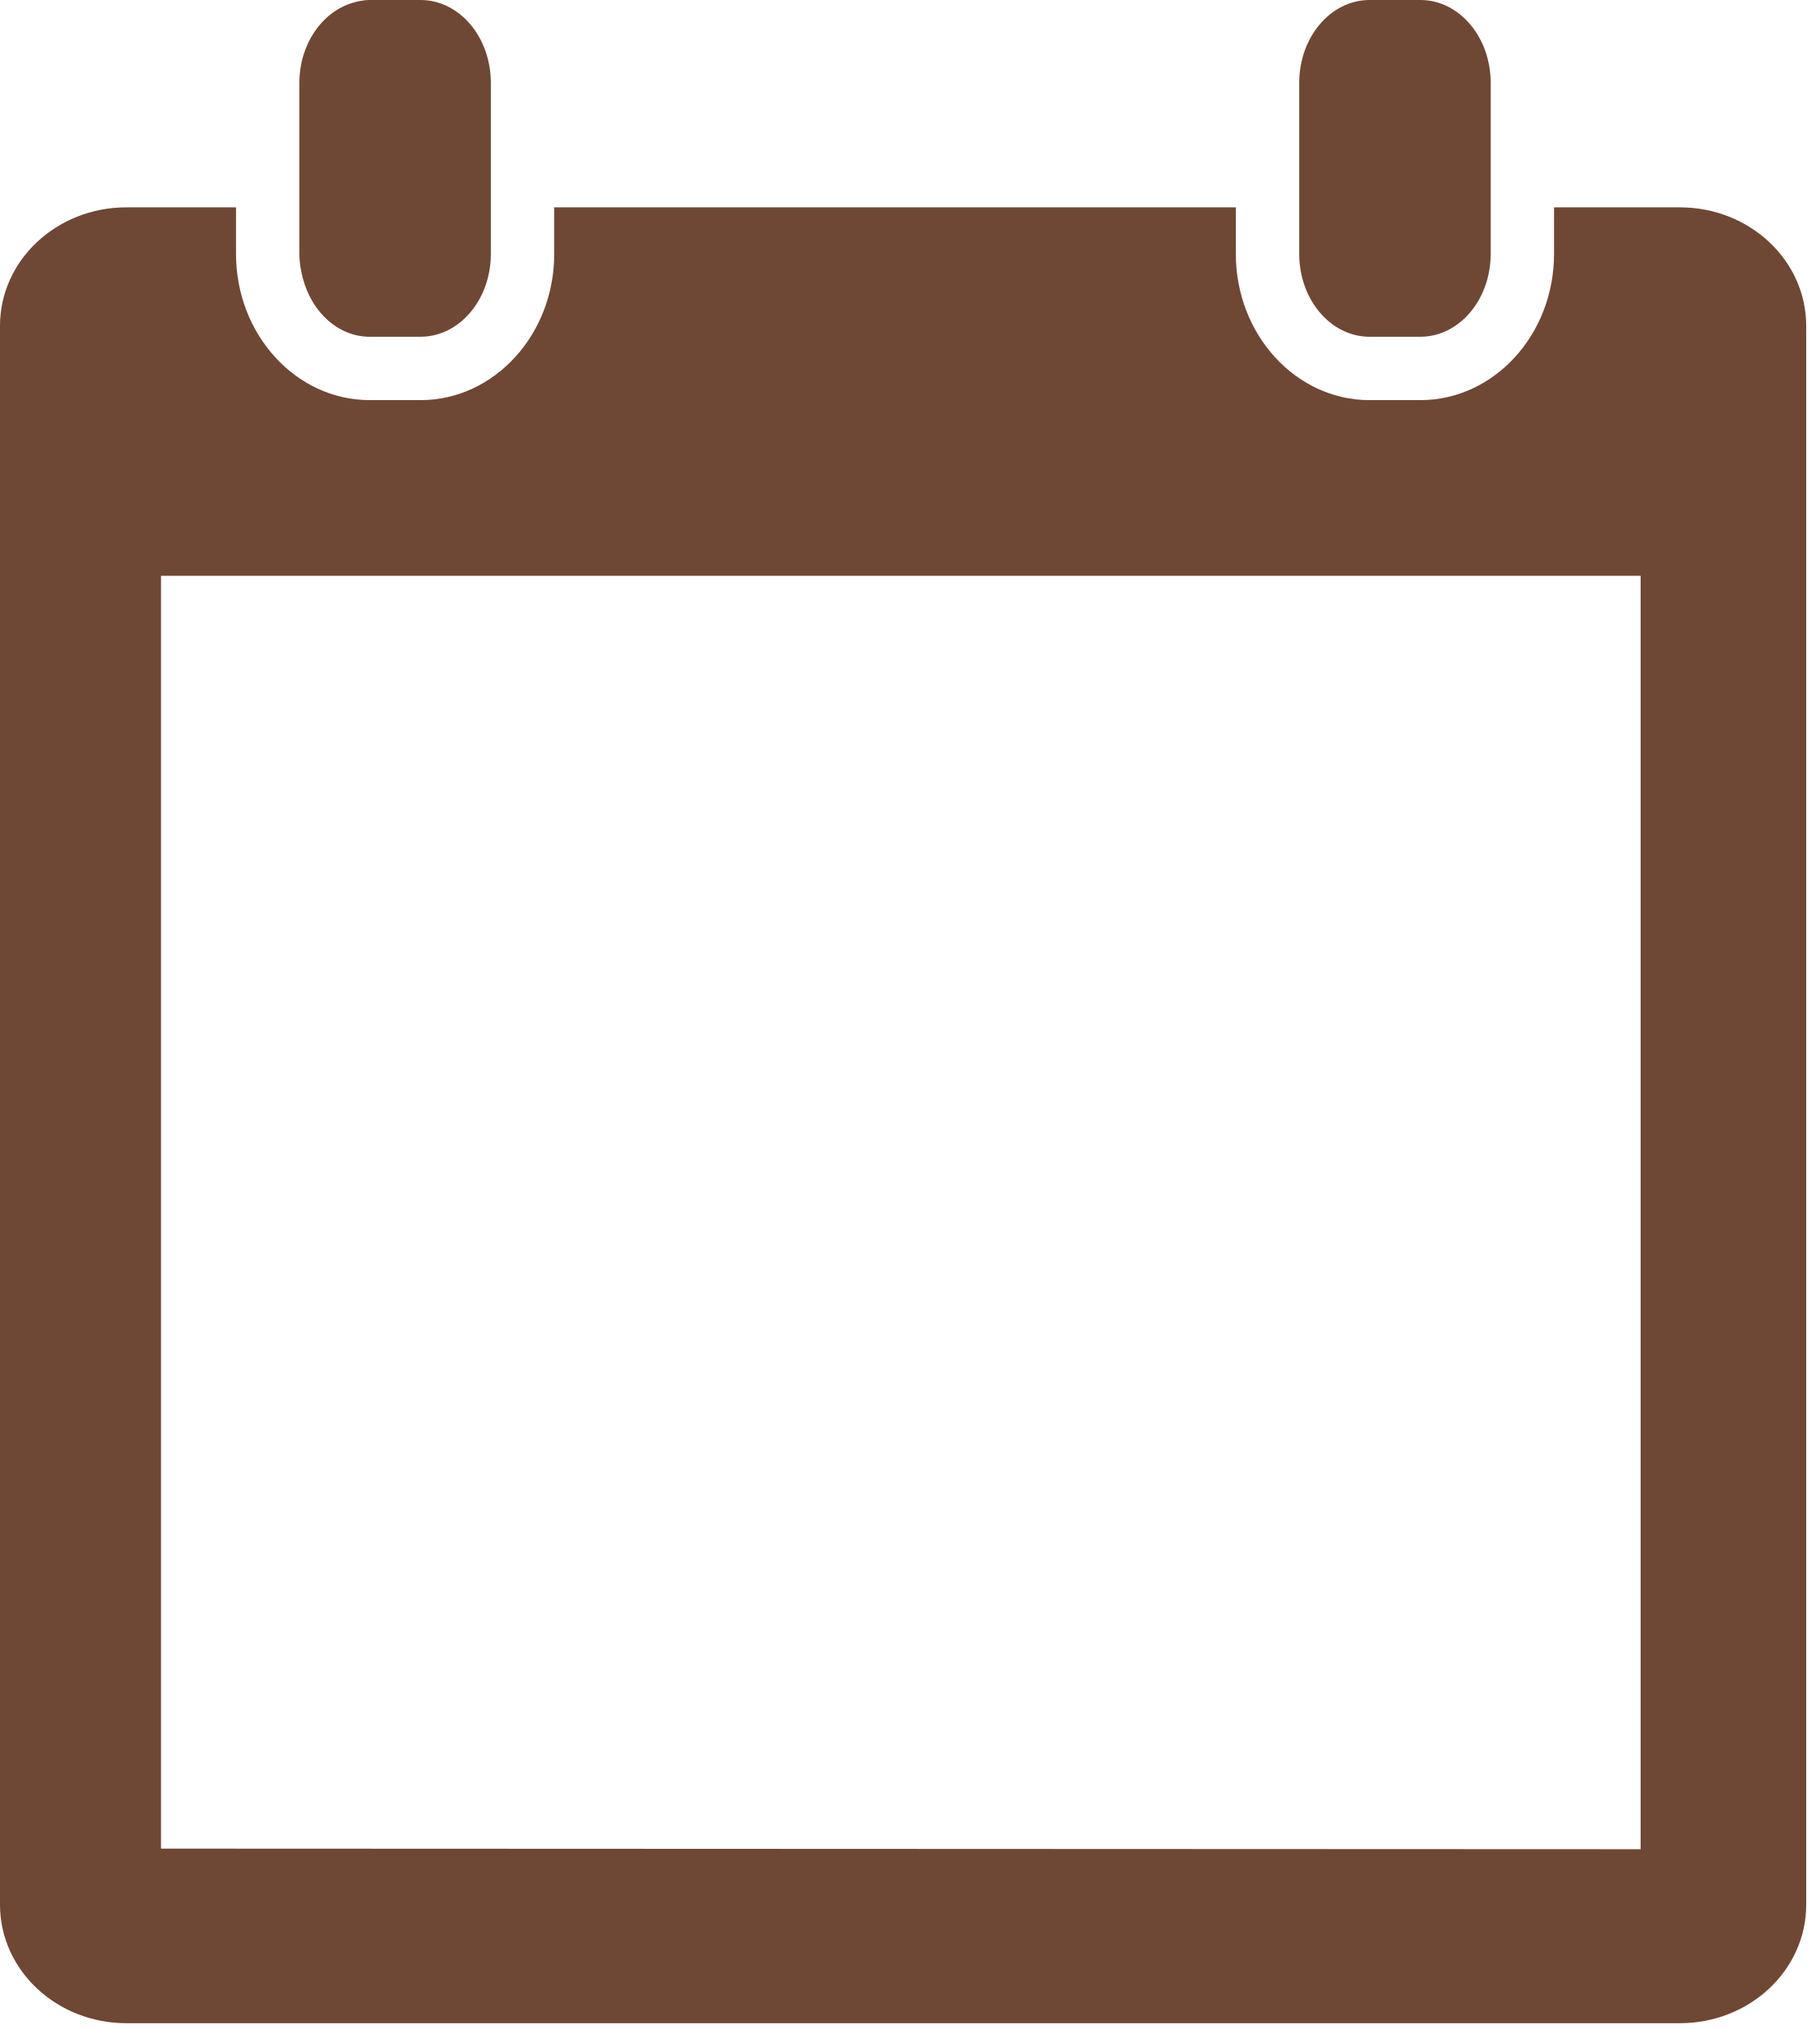
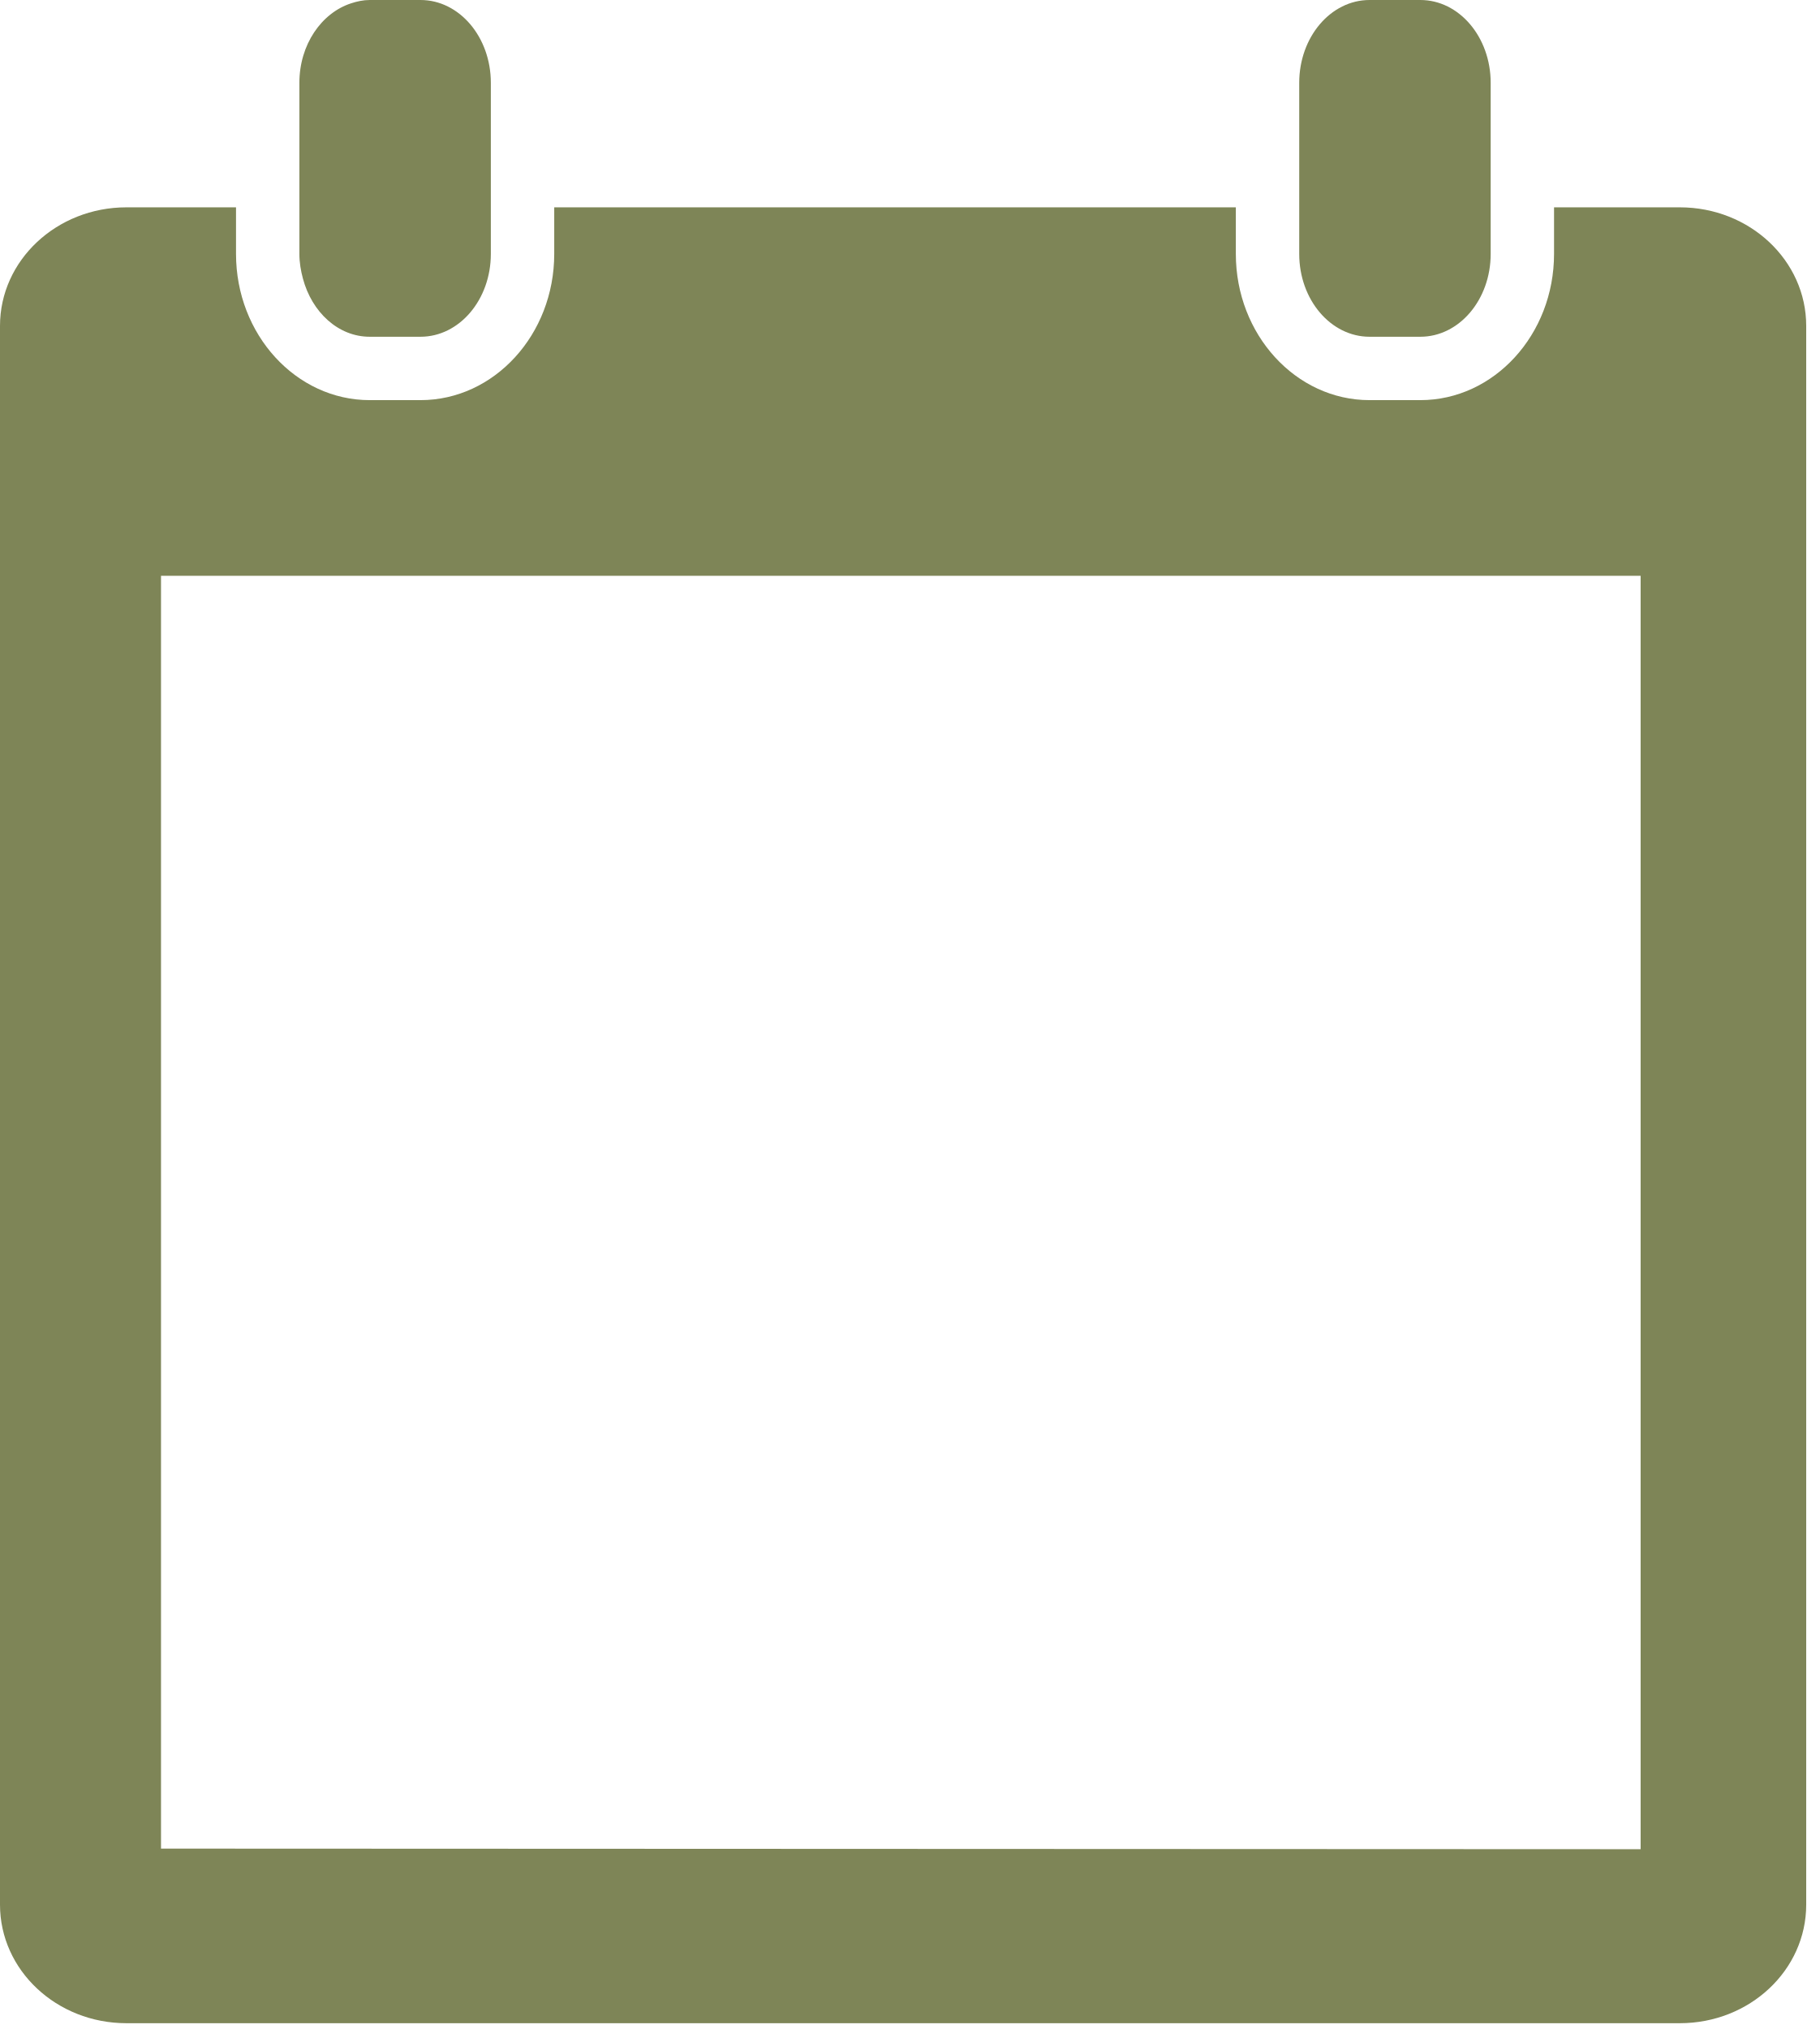
<svg xmlns="http://www.w3.org/2000/svg" width="87" height="97" viewBox="0 0 87 97" fill="none">
-   <path d="M20.108 0H17.679C17.369 0 17.075 0.065 16.791 0.158C15.368 0.619 14.316 2.138 14.316 3.96V5.632V9.912V12.139C14.316 12.552 14.385 12.943 14.485 13.318C14.913 14.925 16.173 16.099 17.679 16.099H20.108C21.966 16.099 23.471 14.326 23.471 12.139V9.912V5.632V3.96C23.471 1.773 21.966 0 20.108 0Z" fill="#6F4735" />
-   <path d="M67.918 0H65.489C63.632 0 62.126 1.773 62.126 3.96V5.632V9.912V12.139C62.126 14.326 63.632 16.099 65.489 16.099H67.918C69.776 16.099 71.281 14.326 71.281 12.139V9.912V5.632V3.96C71.281 1.773 69.775 0 67.918 0Z" fill="#6F4735" />
-   <path d="M80.325 9.912H74.311V12.139C74.311 15.994 71.443 19.129 67.917 19.129H65.488C61.963 19.129 59.095 15.994 59.095 12.139V9.912H26.502V12.139C26.502 15.994 23.633 19.129 20.108 19.129H17.679C14.154 19.129 11.286 15.994 11.286 12.139V9.912H6.045C2.707 9.912 0 12.45 0 15.579V91.055C0 94.19 2.707 96.723 6.045 96.723H80.324C83.665 96.723 86.369 94.19 86.369 91.055V15.58C86.37 12.451 83.666 9.912 80.325 9.912ZM78.451 88.404L7.699 88.376V27.527H78.451V88.404Z" fill="#6F4735" />
+   <path d="M20.108 0H17.679C17.369 0 17.075 0.065 16.791 0.158C15.368 0.619 14.316 2.138 14.316 3.96V5.632V9.912V12.139C14.316 12.552 14.385 12.943 14.485 13.318C14.913 14.925 16.173 16.099 17.679 16.099H20.108C21.966 16.099 23.471 14.326 23.471 12.139V9.912V5.632V3.96C23.471 1.773 21.966 0 20.108 0Z" fill="#7E8557" />
+   <path d="M67.918 0H65.489C63.632 0 62.126 1.773 62.126 3.96V5.632V9.912V12.139C62.126 14.326 63.632 16.099 65.489 16.099H67.918C69.776 16.099 71.281 14.326 71.281 12.139V9.912V5.632V3.96C71.281 1.773 69.775 0 67.918 0Z" fill="#7E8557" />
+   <path d="M80.325 9.912H74.311V12.139C74.311 15.994 71.443 19.129 67.917 19.129H65.488C61.963 19.129 59.095 15.994 59.095 12.139V9.912H26.502V12.139C26.502 15.994 23.633 19.129 20.108 19.129H17.679C14.154 19.129 11.286 15.994 11.286 12.139V9.912H6.045C2.707 9.912 0 12.45 0 15.579V91.055C0 94.19 2.707 96.723 6.045 96.723H80.324C83.665 96.723 86.369 94.19 86.369 91.055V15.58C86.37 12.451 83.666 9.912 80.325 9.912ZM78.451 88.404L7.699 88.376V27.527H78.451V88.404Z" fill="#7E8557" />
</svg>
